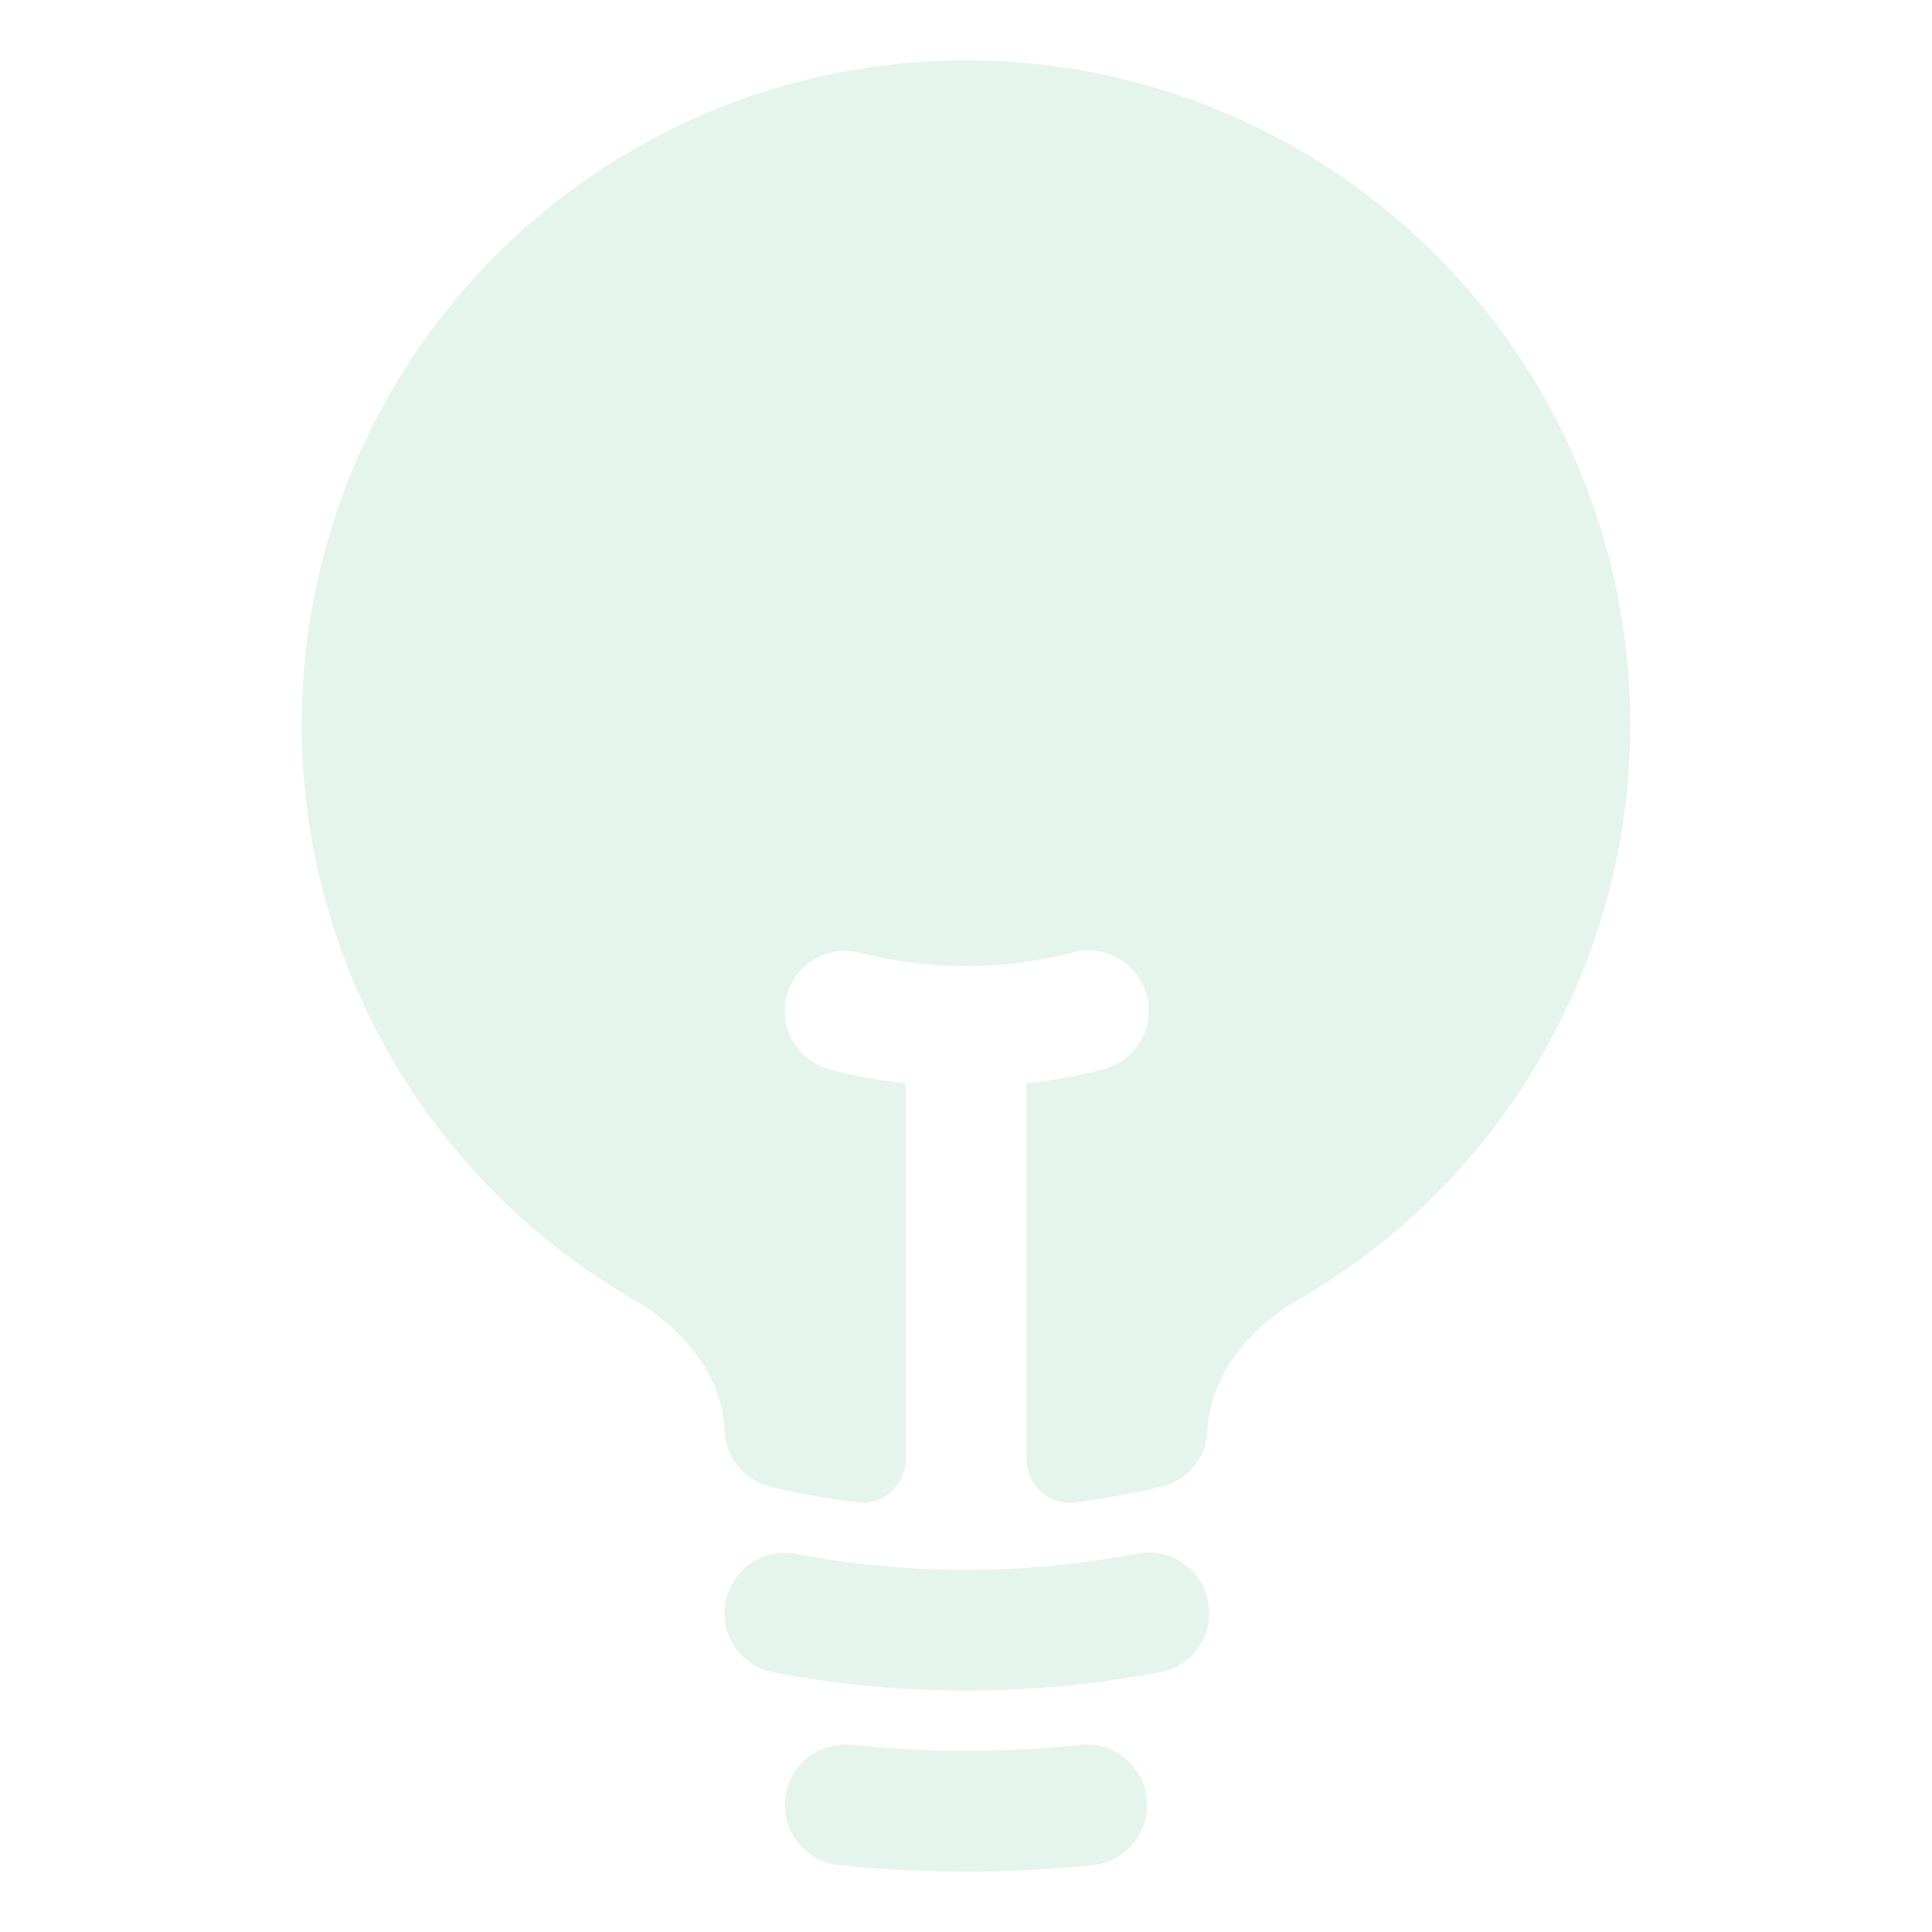
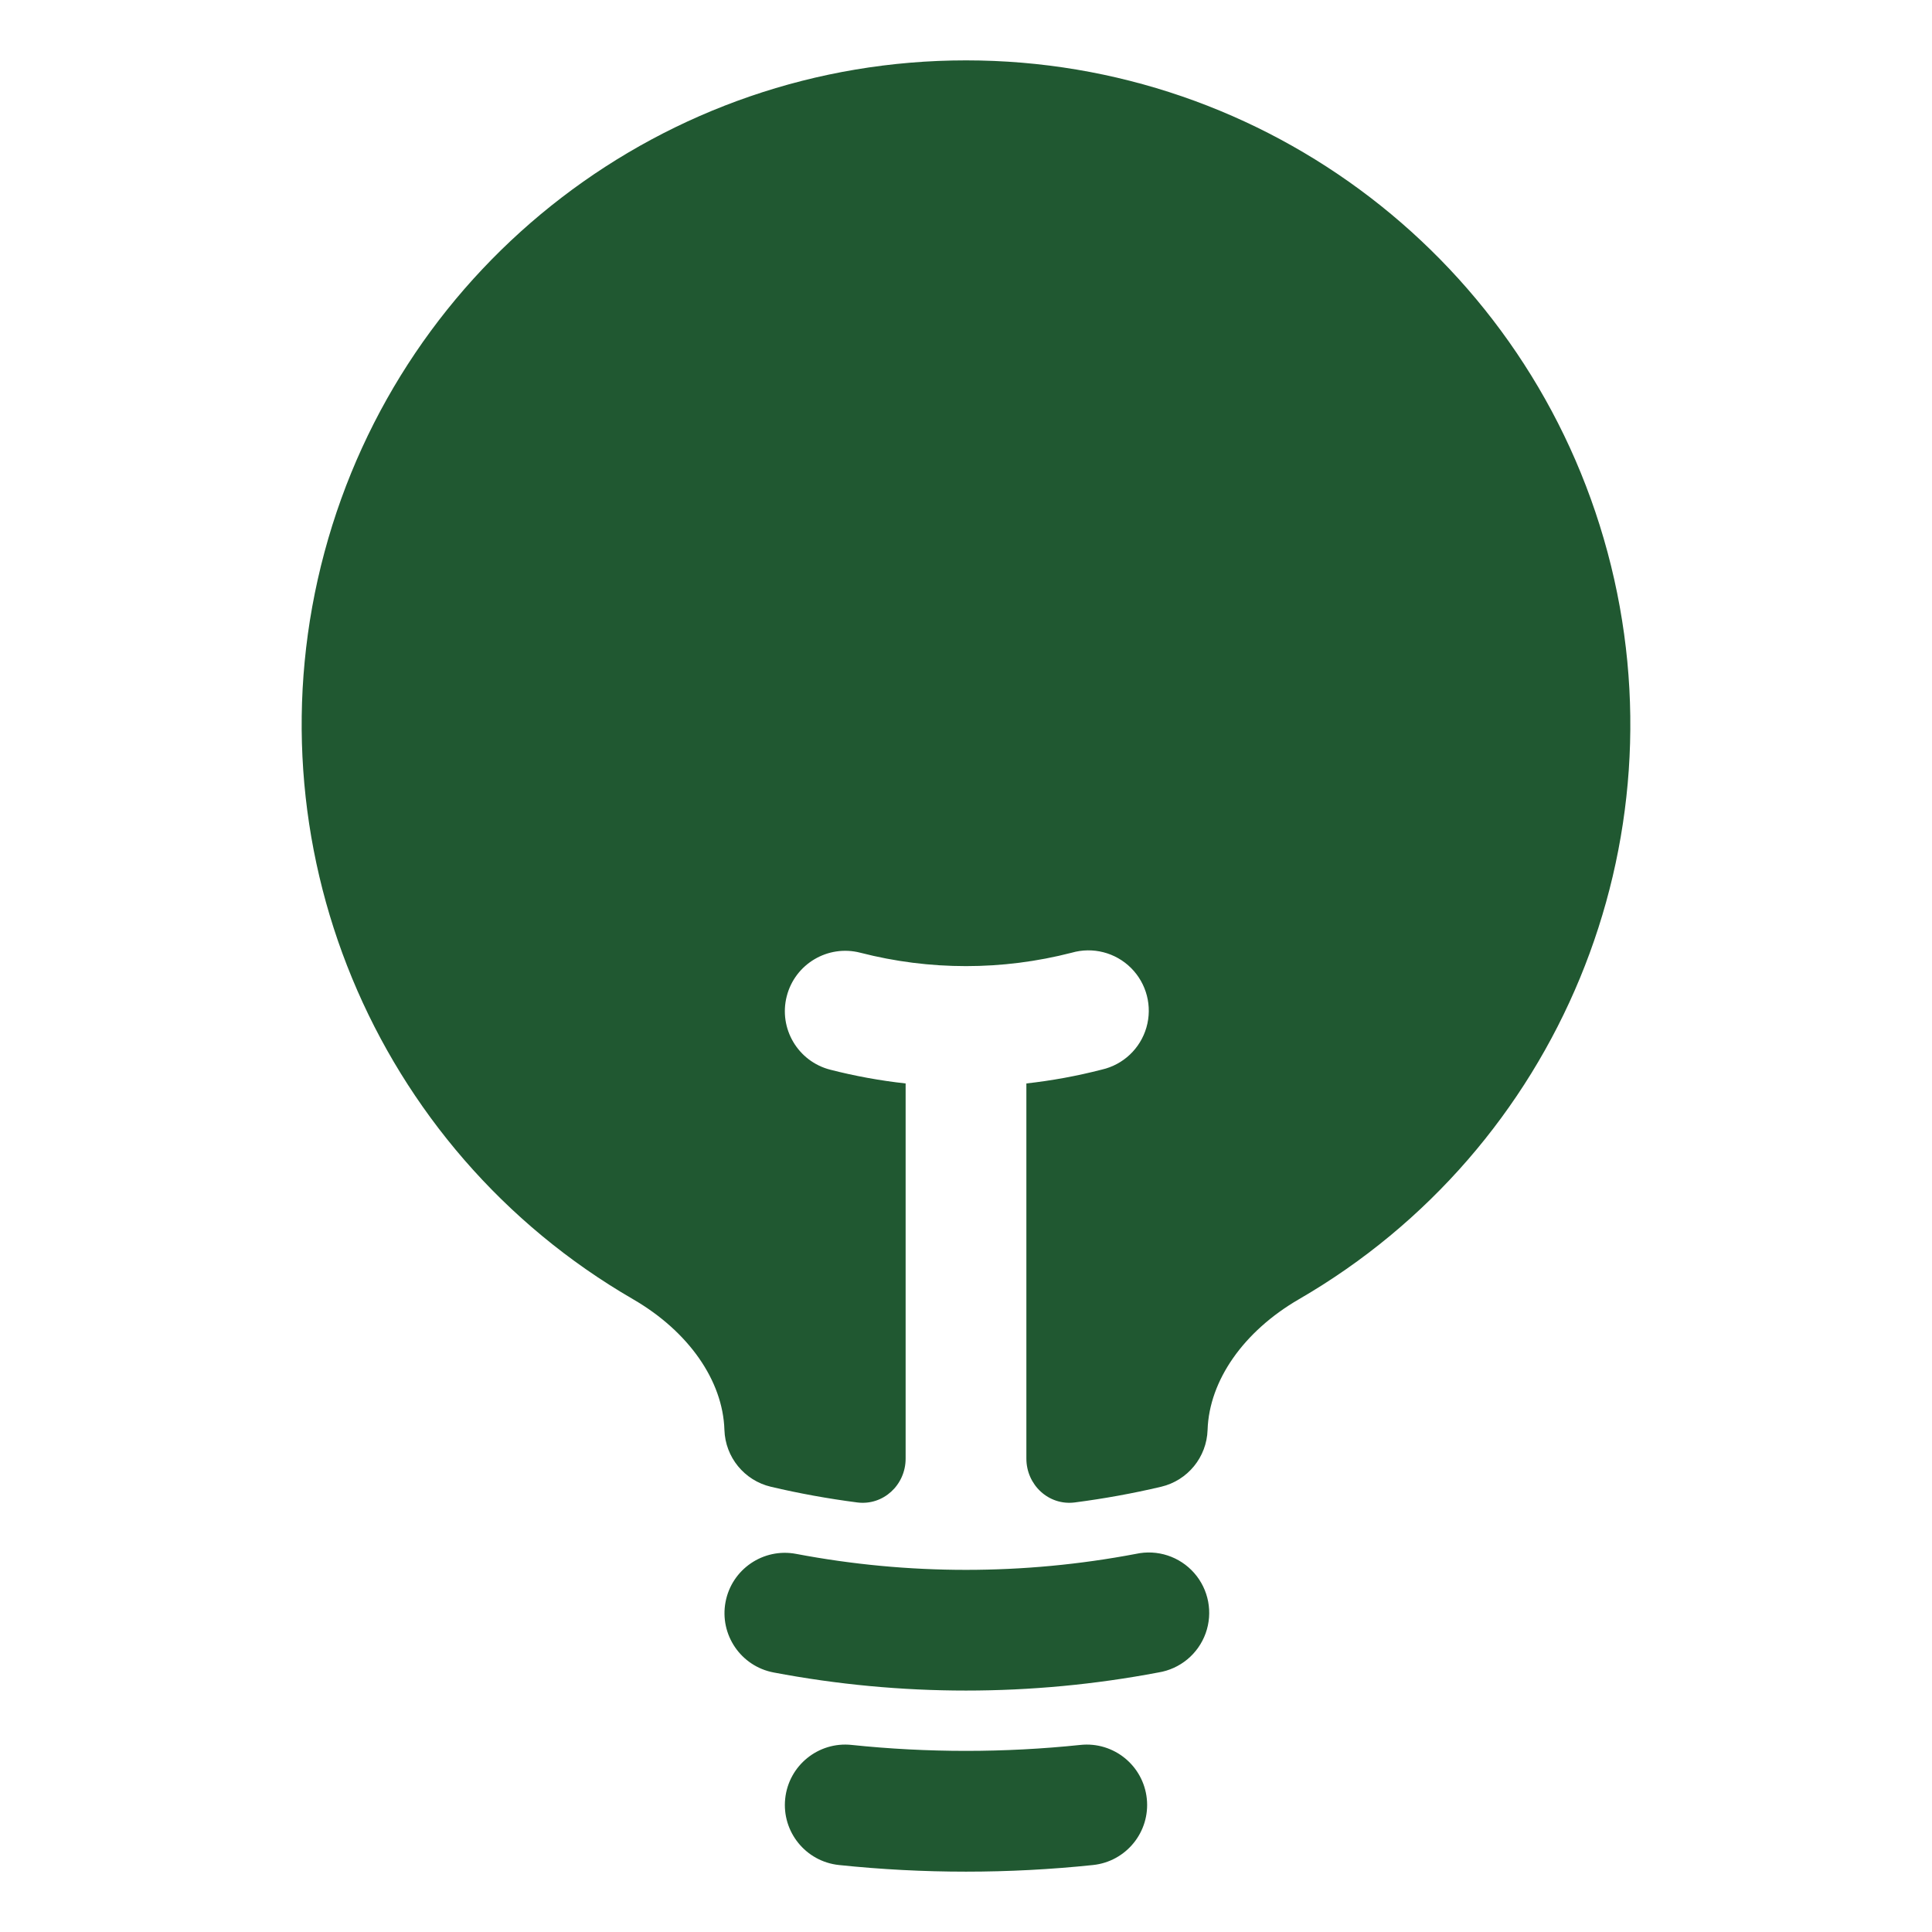
- <svg xmlns="http://www.w3.org/2000/svg" viewBox="0 0 24 24" fill="#e5f4ed" class="size-6">
+ <svg xmlns="http://www.w3.org/2000/svg" viewBox="0 0 24 24" fill="#205831" class="size-6">
  <path d="M12 .75a8.25 8.25 0 0 0-4.135 15.39c.686.398 1.115 1.008 1.134 1.623a.75.75 0 0 0 .577.706c.352.083.71.148 1.074.195.323.041.6-.218.6-.544v-4.661a6.714 6.714 0 0 1-.937-.171.75.75 0 1 1 .374-1.453 5.261 5.261 0 0 0 2.626 0 .75.75 0 1 1 .374 1.452 6.712 6.712 0 0 1-.937.172v4.66c0 .327.277.586.6.545.364-.047.722-.112 1.074-.195a.75.75 0 0 0 .577-.706c.02-.615.448-1.225 1.134-1.623A8.25 8.25 0 0 0 12 .75Z" />
  <path fill-rule="evenodd" d="M9.013 19.9a.75.75 0 0 1 .877-.597 11.319 11.319 0 0 0 4.22 0 .75.75 0 1 1 .28 1.473 12.819 12.819 0 0 1-4.78 0 .75.75 0 0 1-.597-.876ZM9.754 22.344a.75.75 0 0 1 .824-.668 13.682 13.682 0 0 0 2.844 0 .75.75 0 1 1 .156 1.492 15.156 15.156 0 0 1-3.156 0 .75.75 0 0 1-.668-.824Z" clip-rule="evenodd" />
</svg>
